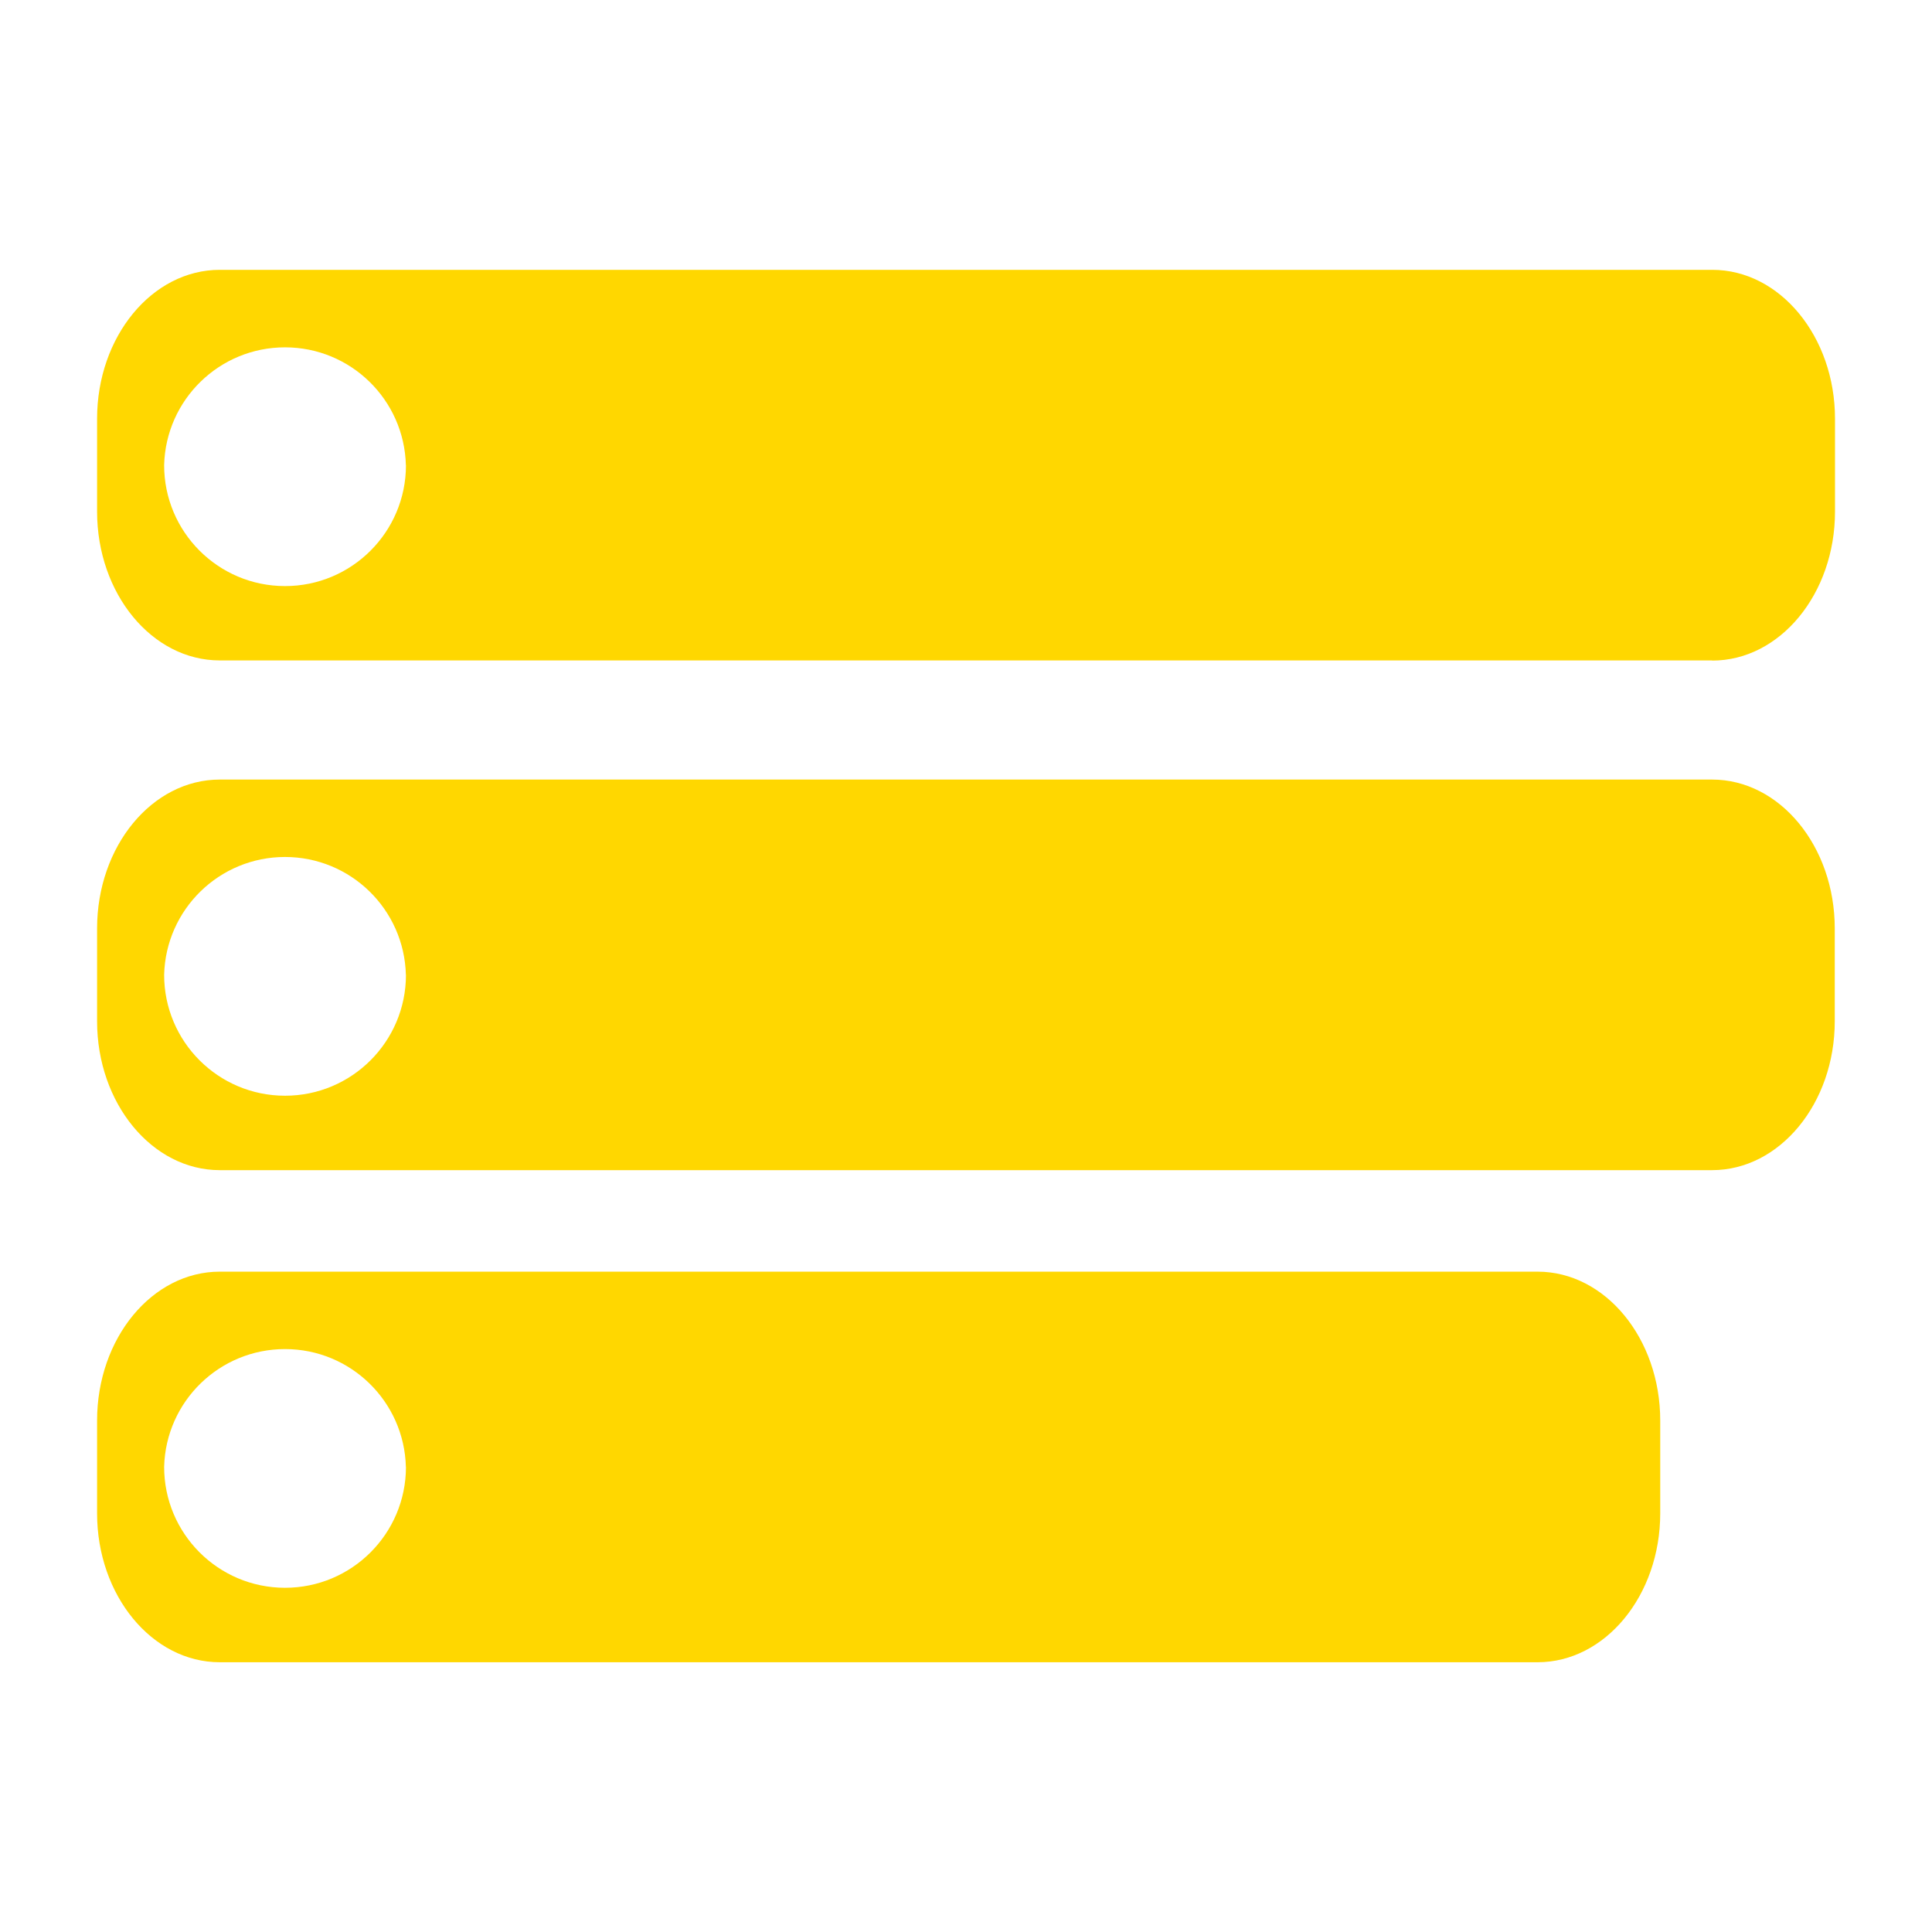
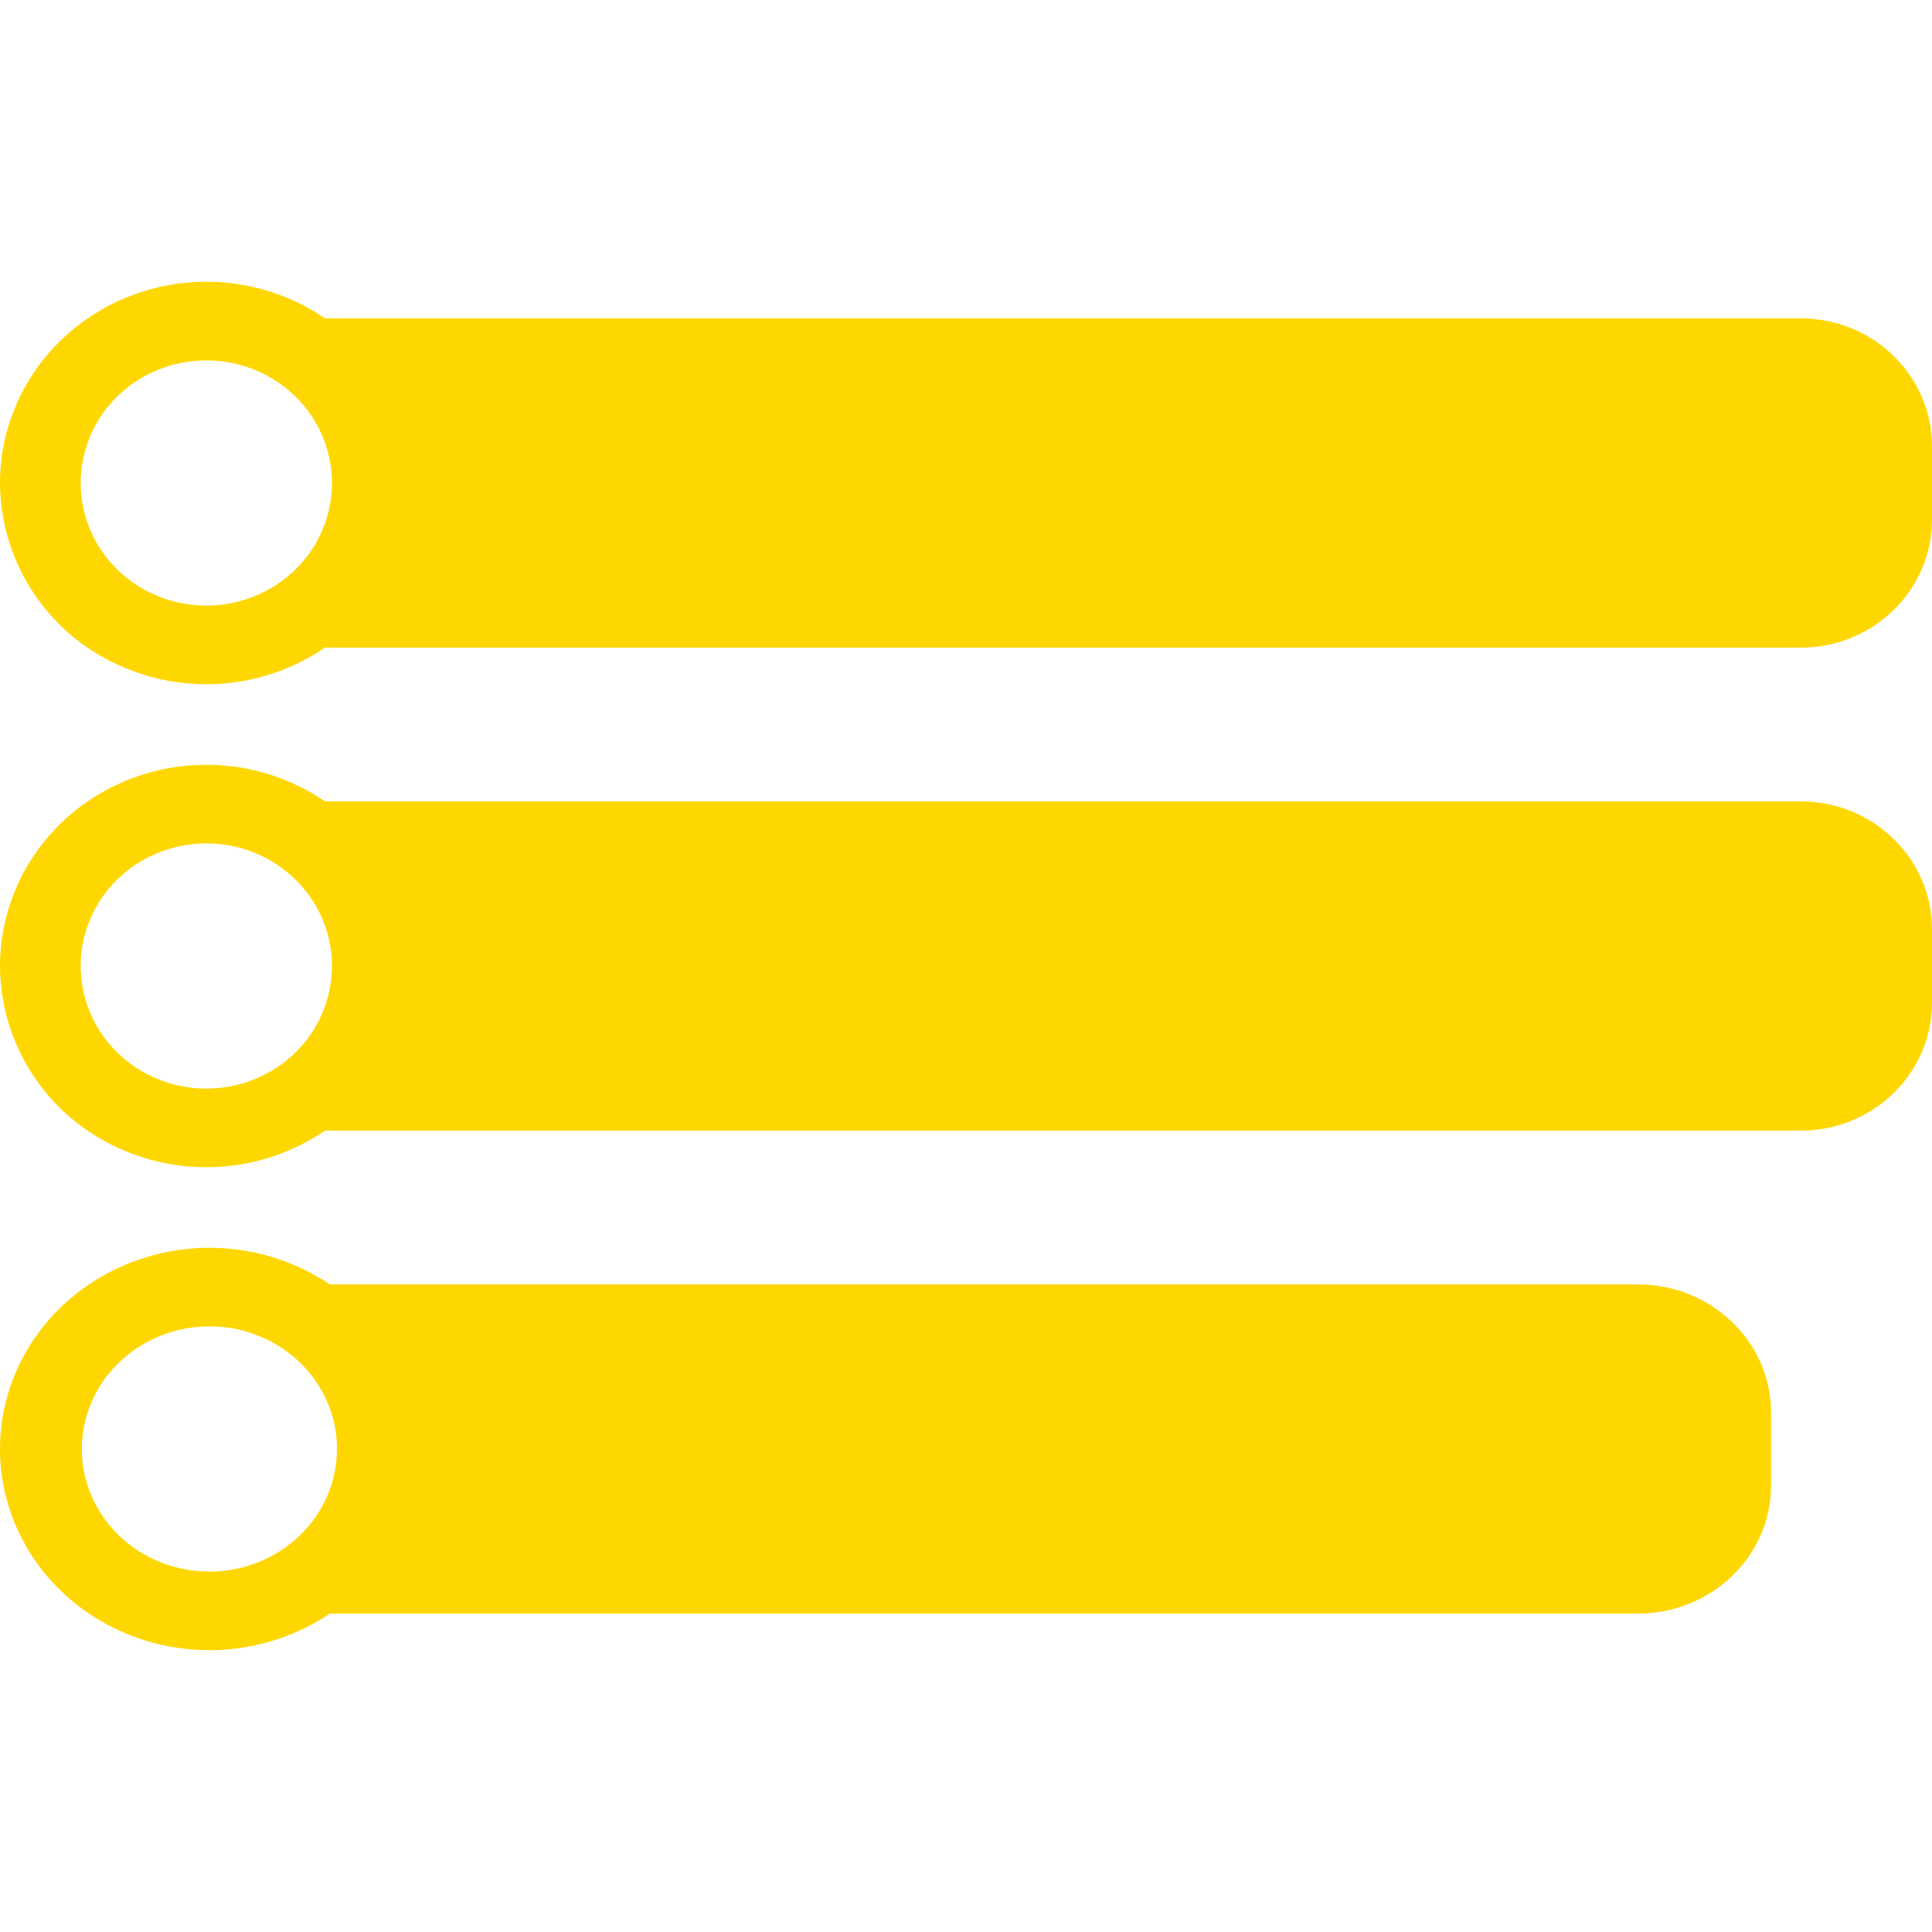
<svg xmlns="http://www.w3.org/2000/svg" viewBox="0 0 24 24" fill-rule="evenodd" clip-rule="evenodd" stroke-linejoin="round" stroke-miterlimit="2">
-   <path fill="gold" d="M21.268 14.536c.841 0 1.524-.83 1.524-1.85v-1.152c0-1.022-.683-1.85-1.524-1.85H2.73c-.84 0-1.524.828-1.524 1.85v1.152c0 1.02.683 1.85 1.524 1.85h18.54zM19.1 20.649c.841 0 1.524-.83 1.524-1.85v-1.152c0-1.021-.683-1.85-1.524-1.85H2.73c-.84 0-1.524.828-1.524 1.85v1.152c0 1.02.683 1.85 1.524 1.85H19.1zm2.17-12.443c.842 0 1.525-.83 1.525-1.85V5.202c0-1.02-.683-1.85-1.524-1.85H2.73c-.841 0-1.524.83-1.524 1.85v1.152c0 1.022.683 1.85 1.524 1.85h18.54zM5.043 5.78a1.502 1.502 0 1 1-3.004-.003 1.502 1.502 0 0 1 3.003.002zm0 6.33a1.502 1.502 0 1 1-3.004-.001 1.502 1.502 0 0 1 3.003 0zm0 6.113a1.502 1.502 0 1 1-3.004-.002 1.502 1.502 0 0 1 3.003.002z" />
+   <path fill="gold" d="M22.369 14.045H4.037a2.618 2.618 0 0 1-2.656.173A2.493 2.493 0 0 1 0 12c0-.933.533-1.788 1.381-2.218a2.618 2.618 0 0 1 2.656.173h18.332c.9 0 1.631.712 1.631 1.59v.91c0 .878-.73 1.59-1.631 1.59zM4.124 12c0-.404-.164-.791-.457-1.077a1.581 1.581 0 0 0-1.104-.446c-.414 0-.811.16-1.104.446A1.504 1.504 0 0 0 1.002 12c0 .404.164.791.457 1.077.293.285.69.446 1.104.446.414 0 .811-.16 1.104-.446.293-.286.457-.673.457-1.077zM4.187 18c0-.404-.167-.791-.464-1.077a1.618 1.618 0 0 0-1.121-.446c-.42 0-.824.16-1.12.446A1.493 1.493 0 0 0 1.016 18c0 .404.167.791.464 1.077.297.285.7.446 1.121.446.42 0 .823-.16 1.12-.446.298-.286.465-.673.465-1.077zm16.157 2.045H4.098a2.692 2.692 0 0 1-2.695.173C.54 19.788 0 18.933 0 18s.54-1.788 1.403-2.218a2.692 2.692 0 0 1 2.695.173h16.246c.915 0 1.656.712 1.656 1.59v.91c0 .878-.741 1.59-1.656 1.59zM24 6.455c0 .878-.73 1.59-1.631 1.59H4.037a2.618 2.618 0 0 1-2.656.173A2.493 2.493 0 0 1 0 6c0-.933.533-1.788 1.381-2.218a2.618 2.618 0 0 1 2.65.168l.006.005h18.332c.9 0 1.631.712 1.631 1.59ZM4.124 6c0-.404-.164-.791-.457-1.077a1.581 1.581 0 0 0-1.104-.446c-.414 0-.811.16-1.104.446A1.504 1.504 0 0 0 1.002 6c0 .404.164.791.457 1.077.293.285.69.446 1.104.446.414 0 .811-.16 1.104-.446.293-.286.457-.673.457-1.077z" />
</svg>
